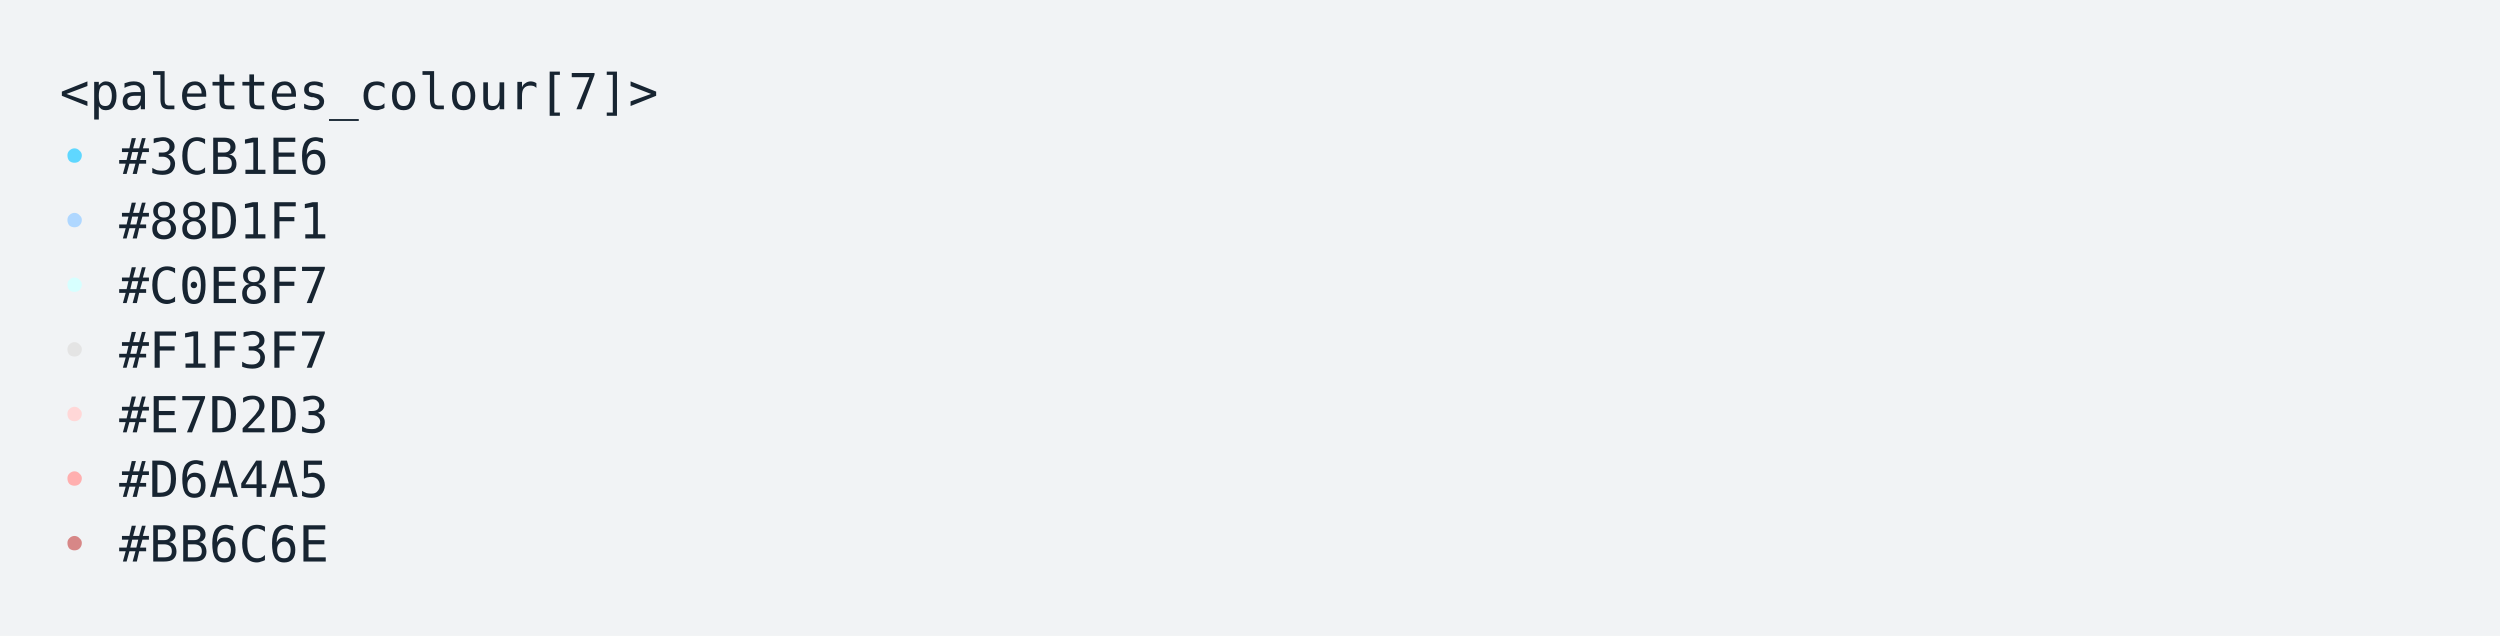
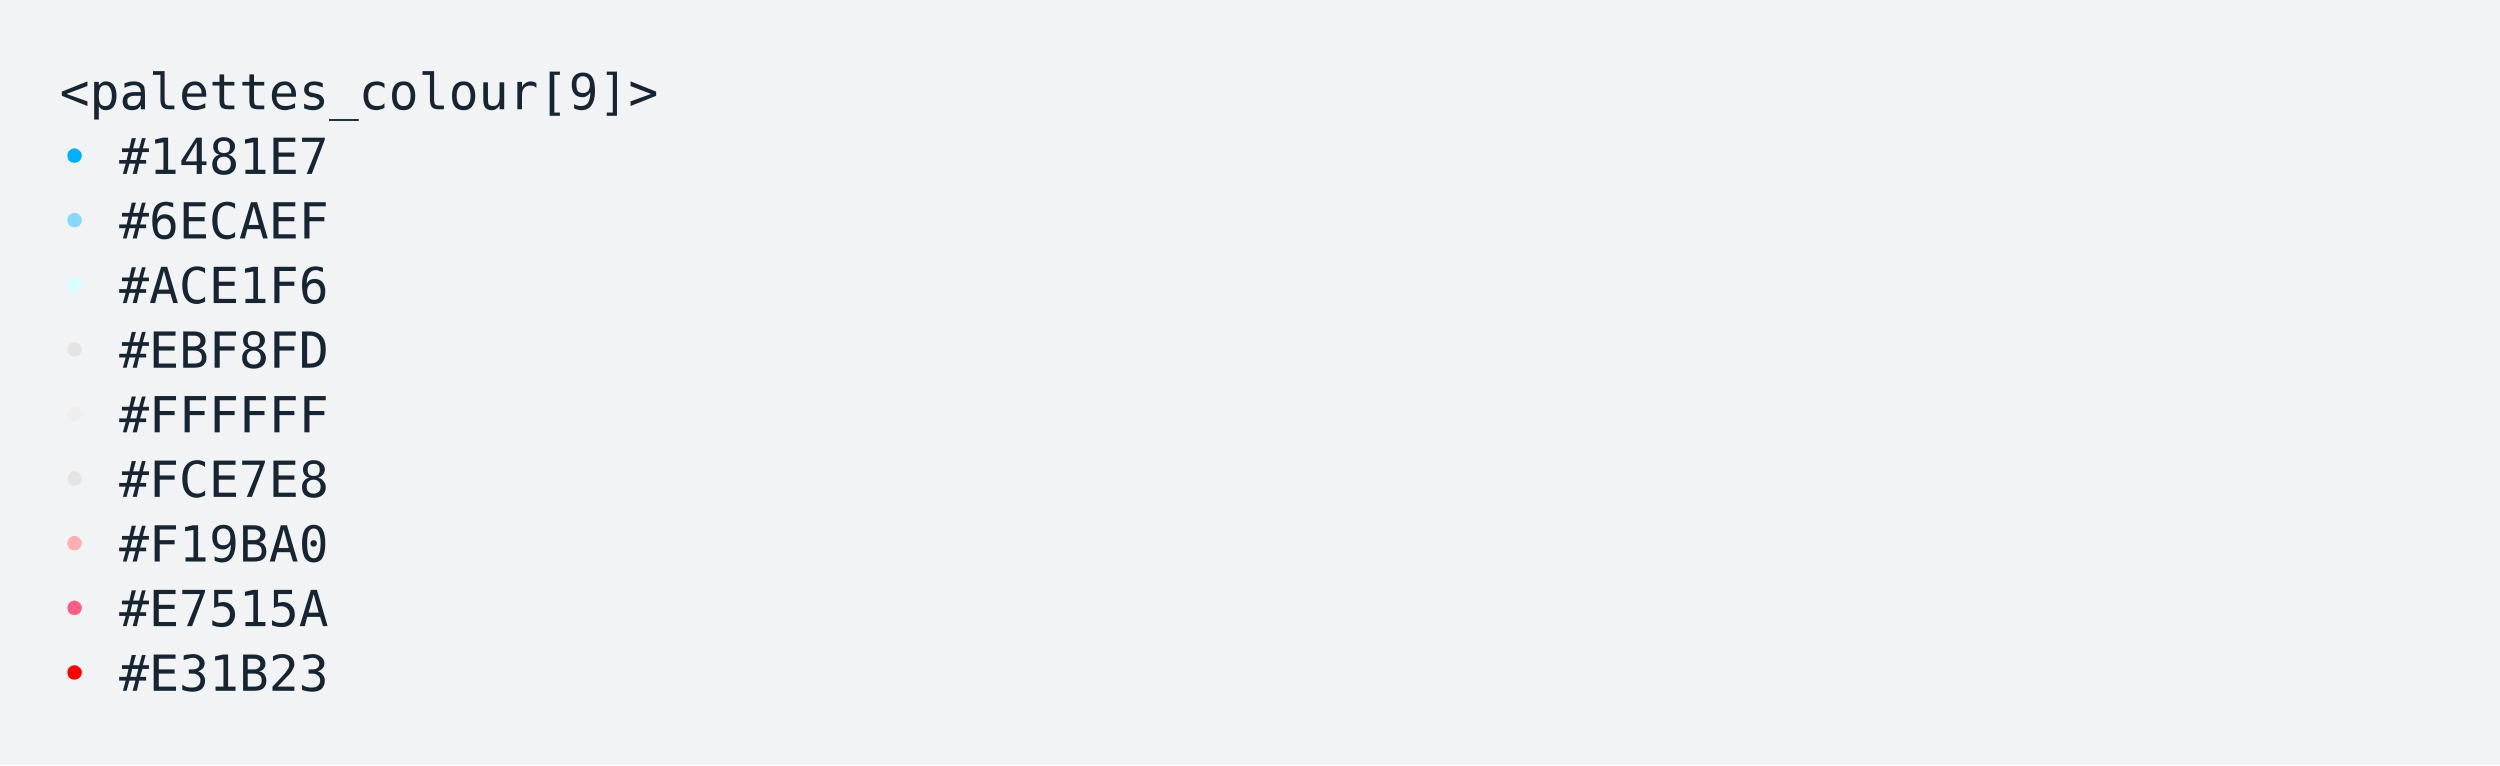
- <svg xmlns="http://www.w3.org/2000/svg" xmlns:xlink="http://www.w3.org/1999/xlink" width="840" height="213.68">
-   <rect width="840" height="213.68" rx="0" ry="0" class="a" />
-   <svg height="173.68" viewBox="0 0 80 17.368" width="800" x="20" y="20">
-     <style>.a{fill:rgb(241,243,245)}.b{font-family:'Fira Code',Monaco,Consolas,Menlo,'Bitstream Vera Sans Mono','Powerline Symbols',monospace}.c{fill:transparent}.d{fill:rgb(23,36,49);white-space:pre}.e{fill:rgb(95,215,255);white-space:pre}.f{fill:rgb(175,215,255);white-space:pre}.g{fill:rgb(215,255,255);white-space:pre}.h{fill:rgb(228,228,228);white-space:pre}.i{fill:rgb(255,215,215);white-space:pre}.j{fill:rgb(255,175,175);white-space:pre}.k{fill:rgb(215,135,135);white-space:pre}</style>
+ <svg xmlns="http://www.w3.org/2000/svg" xmlns:xlink="http://www.w3.org/1999/xlink" width="840" height="257.1">
+   <rect width="840" height="257.1" rx="0" ry="0" class="a" />
+   <svg height="217.1" viewBox="0 0 80 21.71" width="800" x="20" y="20">
+     <style>.a{fill:rgb(241,243,245)}.b{font-family:'Fira Code',Monaco,Consolas,Menlo,'Bitstream Vera Sans Mono','Powerline Symbols',monospace}.c{fill:transparent}.d{fill:rgb(23,36,49);white-space:pre}.e{fill:rgb(0,175,255);white-space:pre}.f{fill:rgb(135,215,255);white-space:pre}.g{fill:rgb(215,255,255);white-space:pre}.h{fill:rgb(228,228,228);white-space:pre}.i{fill:rgb(238,238,238);white-space:pre}.j{fill:rgb(255,175,175);white-space:pre}.k{fill:rgb(255,95,135);white-space:pre}.l{fill:rgb(255,0,0);white-space:pre}</style>
    <g font-family="'Fira Code',Monaco,Consolas,Menlo,'Bitstream Vera Sans Mono','Powerline Symbols',monospace" font-size="1.67" class="b">
      <defs>
        <symbol id="a">
-           <rect height="8" width="80" x="0" y="0" class="c" />
+           <rect height="10" width="80" x="0" y="0" class="c" />
        </symbol>
      </defs>
-       <rect height="17.368" width="80" class="a" />
+       <rect height="21.71" width="80" class="a" />
      <svg x="0" y="0" width="80">
        <svg x="0">
          <use xlink:href="#a" />
-           <text font-size="1.67" x="0" y="1.67" class="d">&lt;palettes_colour[7]&gt;</text>
+           <text font-size="1.67" x="0" y="1.67" class="d">&lt;palettes_colour[9]&gt;</text>
          <text font-size="1.67" x="0" y="3.841" class="e">•</text>
-           <text font-size="1.67" x="2.004" y="3.841" class="d">#3CB1E6</text>
+           <text font-size="1.67" x="2.004" y="3.841" class="d">#1481E7</text>
          <text font-size="1.67" x="0" y="6.012" class="f">•</text>
-           <text font-size="1.67" x="2.004" y="6.012" class="d">#88D1F1</text>
+           <text font-size="1.67" x="2.004" y="6.012" class="d">#6ECAEF</text>
          <text font-size="1.67" x="0" y="8.183" class="g">•</text>
-           <text font-size="1.67" x="2.004" y="8.183" class="d">#C0E8F7</text>
+           <text font-size="1.67" x="2.004" y="8.183" class="d">#ACE1F6</text>
          <text font-size="1.67" x="0" y="10.354" class="h">•</text>
-           <text font-size="1.67" x="2.004" y="10.354" class="d">#F1F3F7</text>
+           <text font-size="1.67" x="2.004" y="10.354" class="d">#EBF8FD</text>
          <text font-size="1.67" x="0" y="12.525" class="i">•</text>
-           <text font-size="1.67" x="2.004" y="12.525" class="d">#E7D2D3</text>
-           <text font-size="1.67" x="0" y="14.696" class="j">•</text>
-           <text font-size="1.67" x="2.004" y="14.696" class="d">#D6A4A5</text>
-           <text font-size="1.67" x="0" y="16.867" class="k">•</text>
-           <text font-size="1.67" x="2.004" y="16.867" class="d">#BB6C6E</text>
+           <text font-size="1.67" x="2.004" y="12.525" class="d">#FFFFFF</text>
+           <text font-size="1.67" x="0" y="14.696" class="h">•</text>
+           <text font-size="1.67" x="2.004" y="14.696" class="d">#FCE7E8</text>
+           <text font-size="1.67" x="0" y="16.867" class="j">•</text>
+           <text font-size="1.67" x="2.004" y="16.867" class="d">#F19BA0</text>
+           <text font-size="1.67" x="0" y="19.038" class="k">•</text>
+           <text font-size="1.67" x="2.004" y="19.038" class="d">#E7515A</text>
+           <text font-size="1.67" x="0" y="21.209" class="l">•</text>
+           <text font-size="1.67" x="2.004" y="21.209" class="d">#E31B23</text>
        </svg>
      </svg>
    </g>
  </svg>
</svg>
